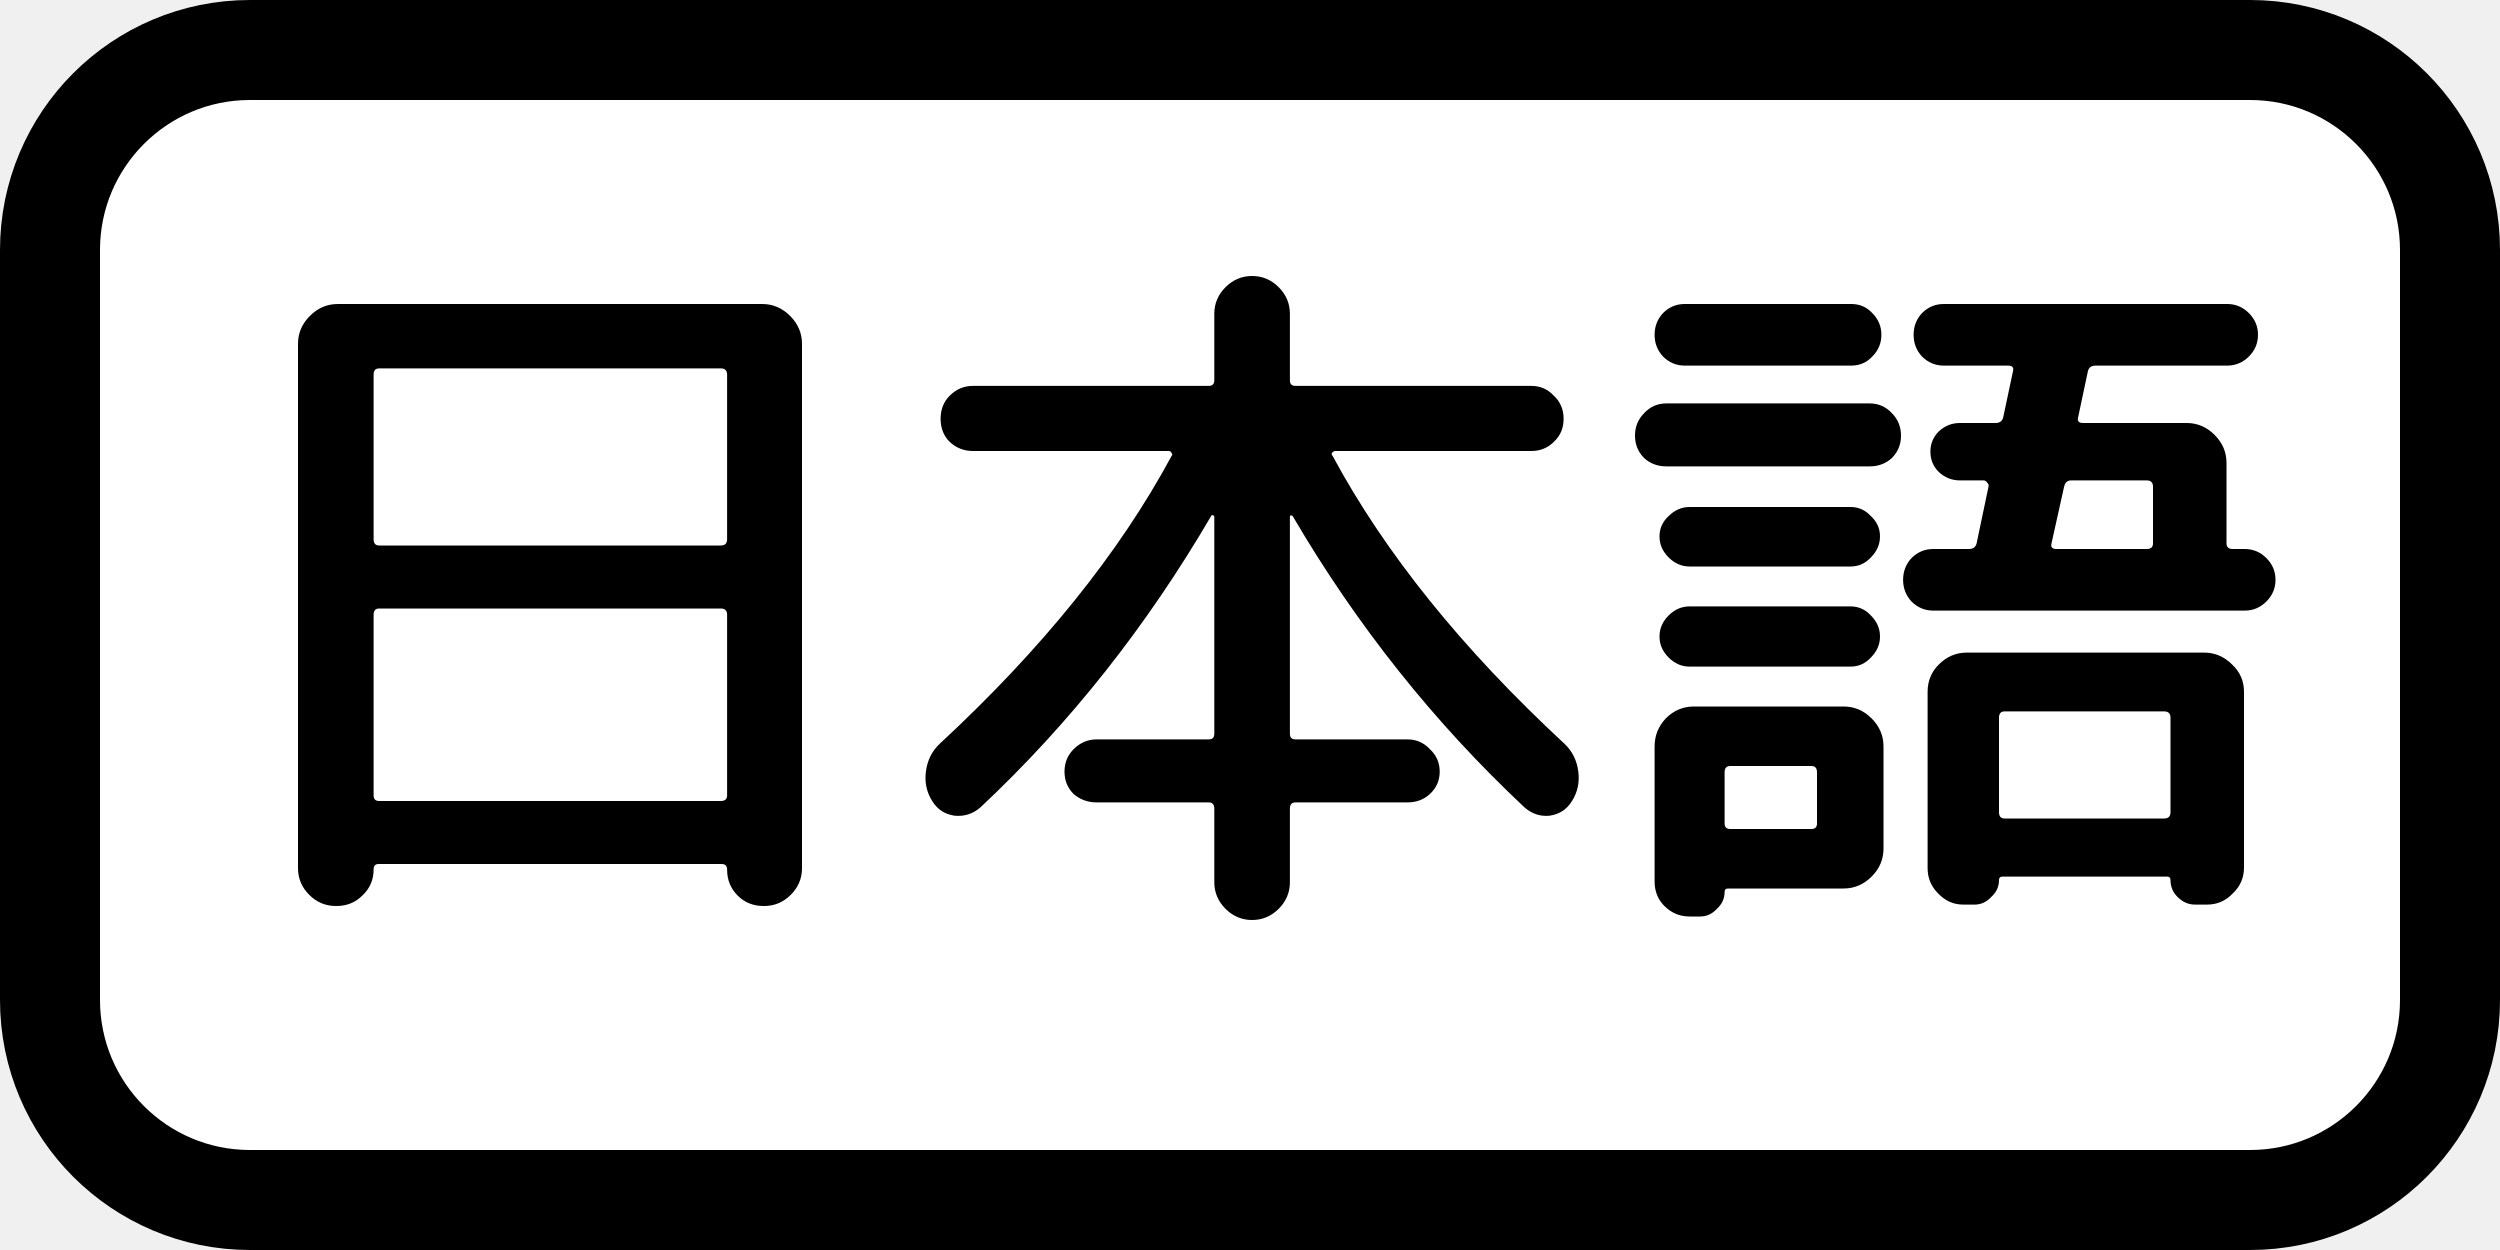
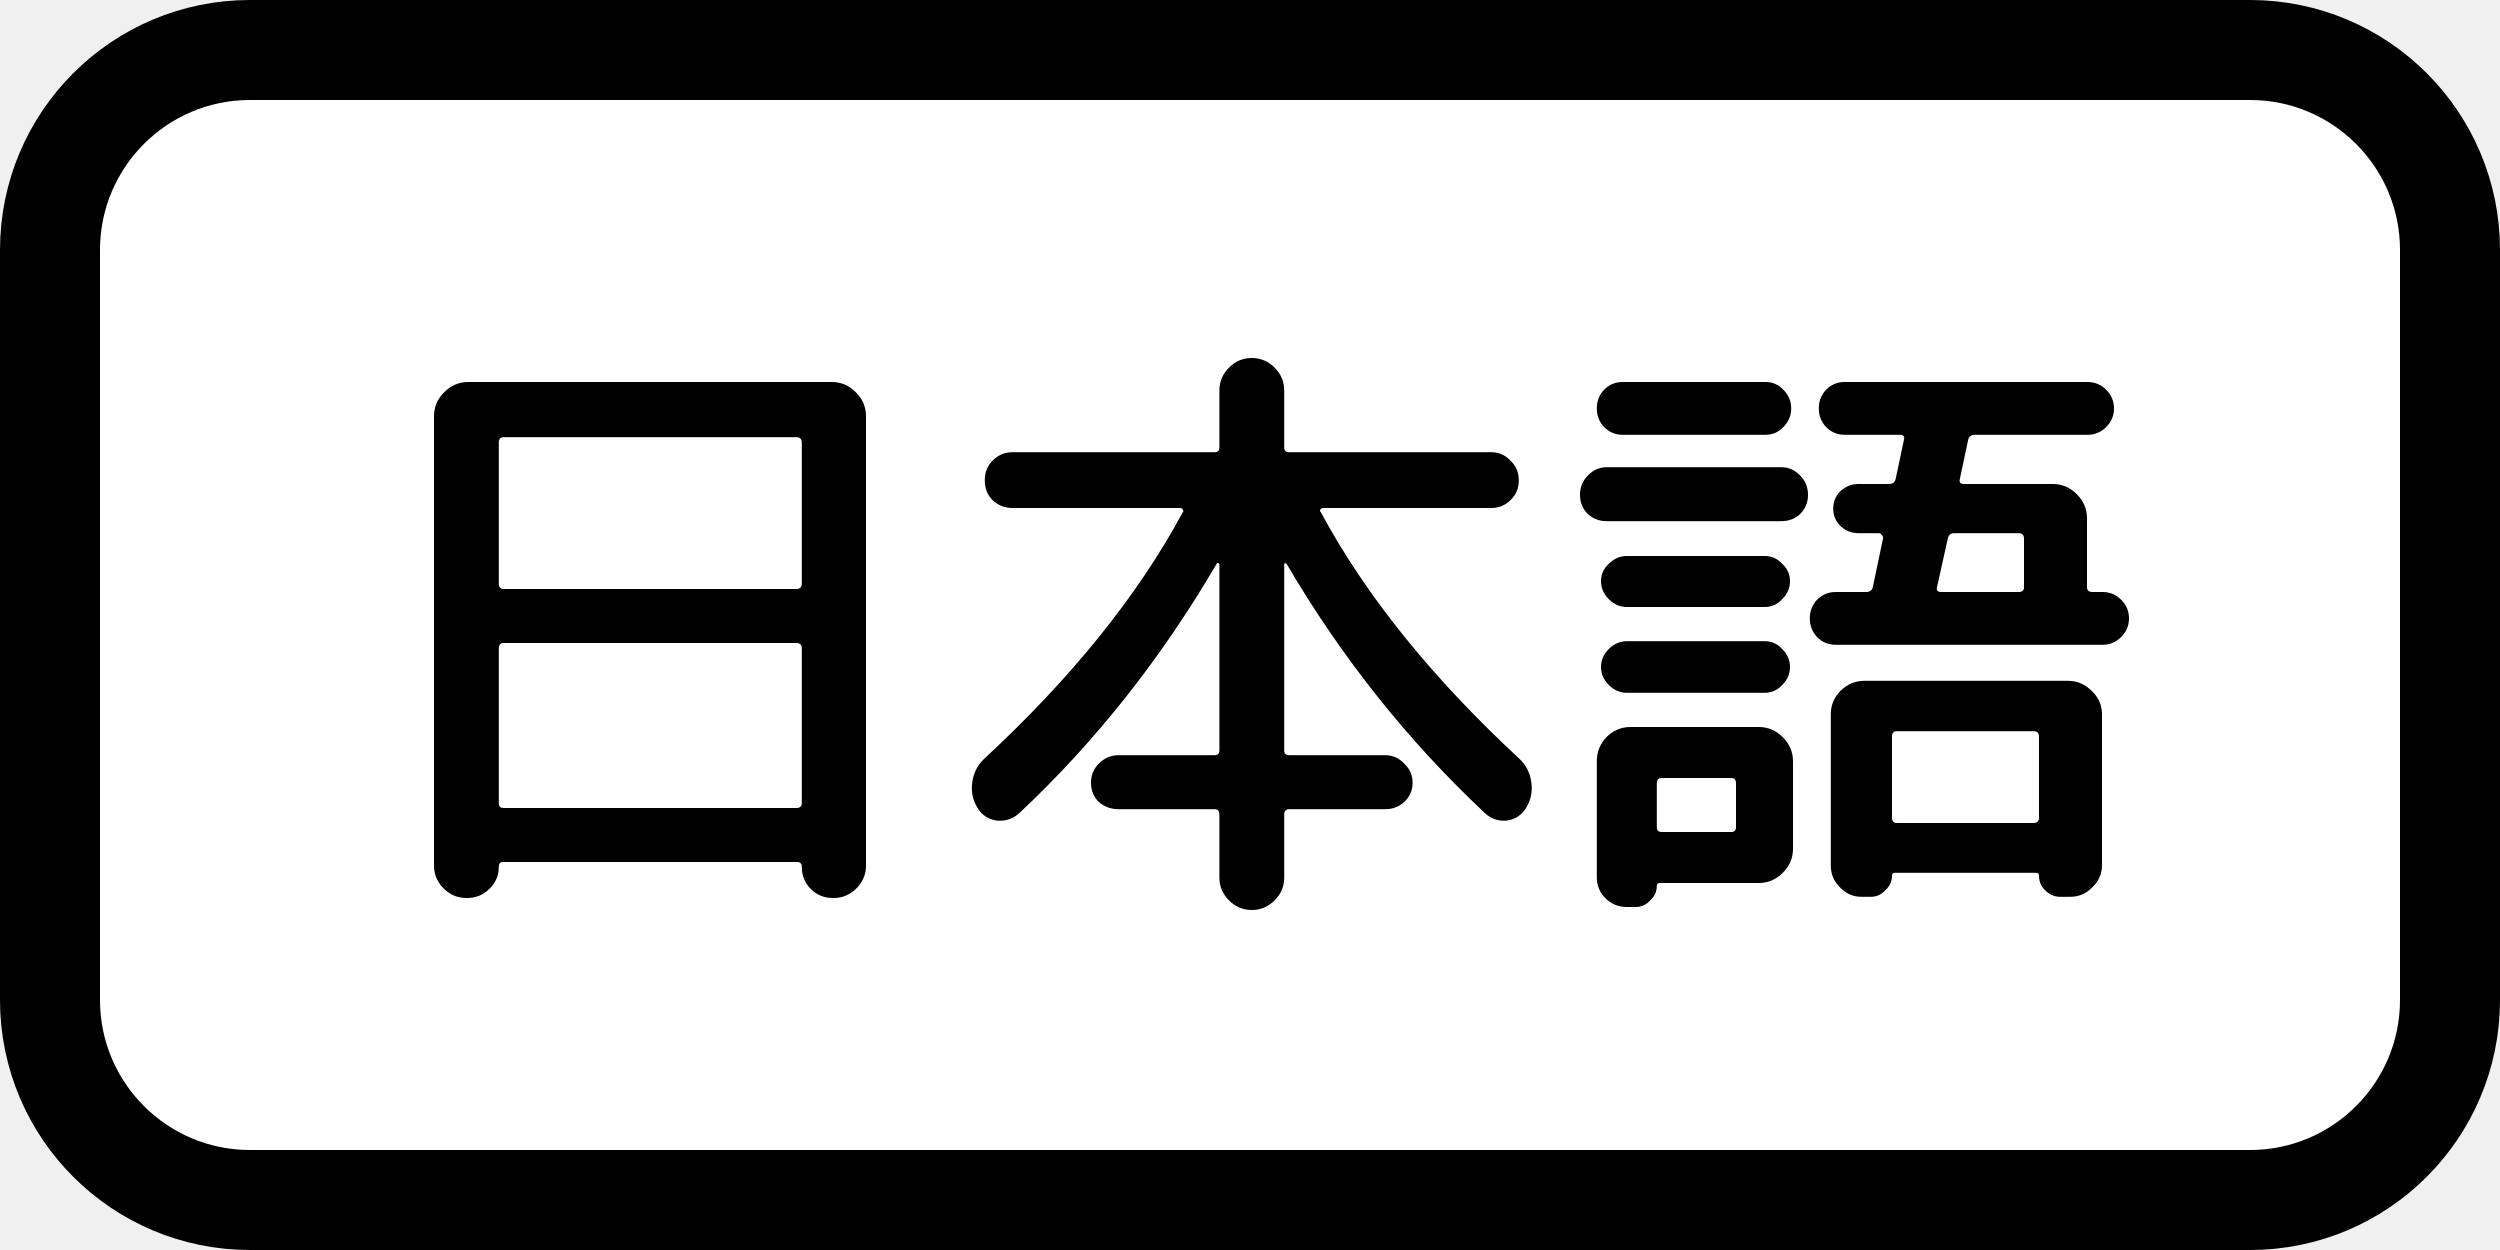
<svg xmlns="http://www.w3.org/2000/svg" width="50" height="25" viewBox="0 0 50 25" fill="none">
  <g clip-path="url(#clip0_601_10)">
    <rect x="1" y="1" width="48" height="23" rx="4" fill="white" stroke="black" stroke-width="2" stroke-linejoin="round" />
-     <path d="M6.716 18.12C6.511 18.12 6.333 18.045 6.184 17.896C6.035 17.747 5.96 17.569 5.96 17.364V6.878C5.96 6.663 6.039 6.477 6.198 6.318C6.357 6.159 6.543 6.08 6.758 6.08H15.242C15.457 6.08 15.643 6.159 15.802 6.318C15.961 6.477 16.04 6.663 16.04 6.878V17.364C16.04 17.569 15.965 17.747 15.816 17.896C15.667 18.045 15.489 18.12 15.284 18.12H15.27C15.065 18.12 14.892 18.05 14.752 17.91C14.612 17.77 14.542 17.597 14.542 17.392C14.542 17.317 14.505 17.28 14.43 17.28H7.57C7.505 17.28 7.472 17.317 7.472 17.392C7.472 17.597 7.397 17.77 7.248 17.91C7.108 18.05 6.935 18.12 6.73 18.12H6.716ZM7.472 7.494V10.784C7.472 10.868 7.509 10.91 7.584 10.91H14.416C14.5 10.91 14.542 10.868 14.542 10.784V7.494C14.542 7.41 14.5 7.368 14.416 7.368H7.584C7.509 7.368 7.472 7.41 7.472 7.494ZM7.472 12.296V15.908C7.472 15.983 7.509 16.02 7.584 16.02H14.416C14.5 16.02 14.542 15.983 14.542 15.908V12.296C14.542 12.212 14.5 12.17 14.416 12.17H7.584C7.509 12.17 7.472 12.212 7.472 12.296ZM19.61 16.146C19.461 16.277 19.288 16.333 19.092 16.314C18.896 16.286 18.747 16.188 18.644 16.02C18.532 15.843 18.49 15.647 18.518 15.432C18.546 15.208 18.639 15.021 18.798 14.872C20.842 12.977 22.387 11.059 23.432 9.118C23.451 9.099 23.451 9.081 23.432 9.062C23.423 9.034 23.404 9.02 23.376 9.02H19.456C19.279 9.02 19.125 8.959 18.994 8.838C18.873 8.717 18.812 8.563 18.812 8.376C18.812 8.189 18.873 8.035 18.994 7.914C19.125 7.783 19.279 7.718 19.456 7.718H24.174C24.249 7.718 24.286 7.681 24.286 7.606V6.276C24.286 6.071 24.361 5.893 24.51 5.744C24.659 5.595 24.837 5.52 25.042 5.52C25.247 5.52 25.425 5.595 25.574 5.744C25.723 5.893 25.798 6.071 25.798 6.276V7.606C25.798 7.681 25.835 7.718 25.91 7.718H30.628C30.805 7.718 30.955 7.783 31.076 7.914C31.207 8.035 31.272 8.189 31.272 8.376C31.272 8.563 31.207 8.717 31.076 8.838C30.955 8.959 30.805 9.02 30.628 9.02H26.708C26.68 9.02 26.657 9.034 26.638 9.062C26.629 9.081 26.633 9.099 26.652 9.118C27.697 11.059 29.242 12.977 31.286 14.872C31.445 15.021 31.538 15.208 31.566 15.432C31.594 15.647 31.552 15.843 31.44 16.02C31.337 16.188 31.188 16.286 30.992 16.314C30.805 16.333 30.637 16.277 30.488 16.146C28.677 14.447 27.133 12.506 25.854 10.322C25.845 10.313 25.831 10.308 25.812 10.308C25.803 10.308 25.798 10.317 25.798 10.336V14.676C25.798 14.751 25.835 14.788 25.91 14.788H28.15C28.327 14.788 28.477 14.853 28.598 14.984C28.729 15.105 28.794 15.255 28.794 15.432C28.794 15.609 28.729 15.759 28.598 15.88C28.477 15.992 28.327 16.048 28.15 16.048H25.91C25.835 16.048 25.798 16.09 25.798 16.174V17.644C25.798 17.849 25.723 18.027 25.574 18.176C25.425 18.325 25.247 18.4 25.042 18.4C24.837 18.4 24.659 18.325 24.51 18.176C24.361 18.027 24.286 17.849 24.286 17.644V16.174C24.286 16.09 24.249 16.048 24.174 16.048H21.934C21.757 16.048 21.603 15.992 21.472 15.88C21.351 15.759 21.29 15.609 21.29 15.432C21.29 15.255 21.351 15.105 21.472 14.984C21.603 14.853 21.757 14.788 21.934 14.788H24.174C24.249 14.788 24.286 14.751 24.286 14.676V10.336C24.286 10.317 24.277 10.308 24.258 10.308C24.249 10.299 24.239 10.299 24.23 10.308C22.933 12.529 21.393 14.475 19.61 16.146ZM38.664 12.212C38.496 12.212 38.351 12.151 38.23 12.03C38.118 11.909 38.062 11.764 38.062 11.596C38.062 11.428 38.118 11.283 38.23 11.162C38.351 11.041 38.496 10.98 38.664 10.98H39.378C39.462 10.98 39.513 10.943 39.532 10.868L39.77 9.734C39.779 9.706 39.77 9.678 39.742 9.65C39.723 9.622 39.7 9.608 39.672 9.608H39.196C39.037 9.608 38.897 9.552 38.776 9.44C38.664 9.328 38.608 9.193 38.608 9.034C38.608 8.875 38.664 8.74 38.776 8.628C38.897 8.516 39.037 8.46 39.196 8.46H39.91C39.994 8.46 40.045 8.423 40.064 8.348L40.26 7.424C40.279 7.349 40.246 7.312 40.162 7.312H38.874C38.706 7.312 38.561 7.251 38.44 7.13C38.328 7.009 38.272 6.864 38.272 6.696C38.272 6.528 38.328 6.383 38.44 6.262C38.561 6.141 38.706 6.08 38.874 6.08H44.544C44.712 6.08 44.857 6.141 44.978 6.262C45.099 6.383 45.16 6.528 45.16 6.696C45.16 6.864 45.099 7.009 44.978 7.13C44.857 7.251 44.712 7.312 44.544 7.312H41.912C41.828 7.312 41.777 7.349 41.758 7.424L41.562 8.348C41.543 8.423 41.576 8.46 41.66 8.46H43.732C43.947 8.46 44.133 8.539 44.292 8.698C44.451 8.857 44.53 9.043 44.53 9.258V10.868C44.53 10.943 44.572 10.98 44.656 10.98H44.894C45.062 10.98 45.207 11.041 45.328 11.162C45.449 11.283 45.51 11.428 45.51 11.596C45.51 11.764 45.449 11.909 45.328 12.03C45.207 12.151 45.062 12.212 44.894 12.212H38.664ZM41.282 9.734L41.03 10.868C41.011 10.943 41.044 10.98 41.128 10.98H42.934C43.018 10.98 43.06 10.943 43.06 10.868V9.734C43.06 9.65 43.018 9.608 42.934 9.608H41.422C41.347 9.608 41.301 9.65 41.282 9.734ZM39.336 13.052H44.082C44.297 13.052 44.483 13.131 44.642 13.29C44.801 13.439 44.88 13.621 44.88 13.836V17.35C44.88 17.555 44.805 17.728 44.656 17.868C44.516 18.017 44.343 18.092 44.138 18.092H43.9C43.769 18.092 43.653 18.041 43.55 17.938C43.457 17.845 43.41 17.733 43.41 17.602C43.41 17.555 43.387 17.532 43.34 17.532H40.05C40.003 17.532 39.98 17.555 39.98 17.602C39.98 17.733 39.929 17.845 39.826 17.938C39.733 18.041 39.621 18.092 39.49 18.092H39.266C39.07 18.092 38.902 18.017 38.762 17.868C38.622 17.728 38.552 17.56 38.552 17.364V13.836C38.552 13.621 38.627 13.439 38.776 13.29C38.935 13.131 39.121 13.052 39.336 13.052ZM43.41 16.244V14.354C43.41 14.27 43.368 14.228 43.284 14.228H40.092C40.017 14.228 39.98 14.27 39.98 14.354V16.244C39.98 16.328 40.017 16.37 40.092 16.37H43.284C43.368 16.37 43.41 16.328 43.41 16.244ZM33.694 7.312C33.526 7.312 33.381 7.251 33.26 7.13C33.148 7.009 33.092 6.864 33.092 6.696C33.092 6.528 33.148 6.383 33.26 6.262C33.381 6.141 33.526 6.08 33.694 6.08H37.026C37.194 6.08 37.334 6.141 37.446 6.262C37.567 6.383 37.628 6.528 37.628 6.696C37.628 6.864 37.567 7.009 37.446 7.13C37.334 7.251 37.194 7.312 37.026 7.312H33.694ZM37.39 8.068C37.567 8.068 37.717 8.133 37.838 8.264C37.959 8.385 38.02 8.535 38.02 8.712C38.02 8.889 37.959 9.039 37.838 9.16C37.717 9.272 37.567 9.328 37.39 9.328H33.33C33.153 9.328 33.003 9.272 32.882 9.16C32.761 9.039 32.7 8.889 32.7 8.712C32.7 8.535 32.761 8.385 32.882 8.264C33.003 8.133 33.153 8.068 33.33 8.068H37.39ZM33.792 11.33C33.633 11.33 33.493 11.269 33.372 11.148C33.251 11.027 33.19 10.887 33.19 10.728C33.19 10.569 33.251 10.434 33.372 10.322C33.493 10.201 33.633 10.14 33.792 10.14H37.012C37.171 10.14 37.306 10.201 37.418 10.322C37.539 10.434 37.6 10.569 37.6 10.728C37.6 10.887 37.539 11.027 37.418 11.148C37.306 11.269 37.171 11.33 37.012 11.33H33.792ZM33.792 13.332C33.633 13.332 33.493 13.271 33.372 13.15C33.251 13.029 33.19 12.889 33.19 12.73C33.19 12.571 33.251 12.431 33.372 12.31C33.493 12.189 33.633 12.128 33.792 12.128H37.012C37.171 12.128 37.306 12.189 37.418 12.31C37.539 12.431 37.6 12.571 37.6 12.73C37.6 12.889 37.539 13.029 37.418 13.15C37.306 13.271 37.171 13.332 37.012 13.332H33.792ZM33.092 17.63V14.928C33.092 14.713 33.167 14.527 33.316 14.368C33.475 14.209 33.661 14.13 33.876 14.13H36.872C37.087 14.13 37.273 14.209 37.432 14.368C37.591 14.527 37.67 14.713 37.67 14.928V16.972C37.67 17.187 37.591 17.373 37.432 17.532C37.273 17.691 37.087 17.77 36.872 17.77H34.562C34.515 17.77 34.492 17.793 34.492 17.84C34.492 17.971 34.441 18.083 34.338 18.176C34.245 18.279 34.133 18.33 34.002 18.33H33.792C33.596 18.33 33.428 18.26 33.288 18.12C33.157 17.989 33.092 17.826 33.092 17.63ZM34.492 15.446V16.468C34.492 16.543 34.529 16.58 34.604 16.58H36.228C36.303 16.58 36.34 16.543 36.34 16.468V15.446C36.34 15.362 36.303 15.32 36.228 15.32H34.604C34.529 15.32 34.492 15.362 34.492 15.446Z" fill="black" />
+     <path d="M9.328 17.96C9.152 17.96 9 17.896 8.872 17.768C8.744 17.64 8.68 17.488 8.68 17.312V8.324C8.68 8.14 8.748 7.98 8.884 7.844C9.02 7.708 9.18 7.64 9.364 7.64H16.636C16.82 7.64 16.98 7.708 17.116 7.844C17.252 7.98 17.32 8.14 17.32 8.324V17.312C17.32 17.488 17.256 17.64 17.128 17.768C17 17.896 16.848 17.96 16.672 17.96H16.66C16.484 17.96 16.336 17.9 16.216 17.78C16.096 17.66 16.036 17.512 16.036 17.336C16.036 17.272 16.004 17.24 15.94 17.24H10.06C10.004 17.24 9.976 17.272 9.976 17.336C9.976 17.512 9.912 17.66 9.784 17.78C9.664 17.9 9.516 17.96 9.34 17.96H9.328ZM9.976 8.852V11.672C9.976 11.744 10.008 11.78 10.072 11.78H15.928C16 11.78 16.036 11.744 16.036 11.672V8.852C16.036 8.78 16 8.744 15.928 8.744H10.072C10.008 8.744 9.976 8.78 9.976 8.852ZM9.976 12.968V16.064C9.976 16.128 10.008 16.16 10.072 16.16H15.928C16 16.16 16.036 16.128 16.036 16.064V12.968C16.036 12.896 16 12.86 15.928 12.86H10.072C10.008 12.86 9.976 12.896 9.976 12.968ZM20.38 16.268C20.252 16.38 20.104 16.428 19.936 16.412C19.768 16.388 19.64 16.304 19.552 16.16C19.456 16.008 19.42 15.84 19.444 15.656C19.468 15.464 19.548 15.304 19.684 15.176C21.436 13.552 22.76 11.908 23.656 10.244C23.672 10.228 23.672 10.212 23.656 10.196C23.648 10.172 23.632 10.16 23.608 10.16H20.248C20.096 10.16 19.964 10.108 19.852 10.004C19.748 9.9 19.696 9.768 19.696 9.608C19.696 9.448 19.748 9.316 19.852 9.212C19.964 9.1 20.096 9.044 20.248 9.044H24.292C24.356 9.044 24.388 9.012 24.388 8.948V7.808C24.388 7.632 24.452 7.48 24.58 7.352C24.708 7.224 24.86 7.16 25.036 7.16C25.212 7.16 25.364 7.224 25.492 7.352C25.62 7.48 25.684 7.632 25.684 7.808V8.948C25.684 9.012 25.716 9.044 25.78 9.044H29.824C29.976 9.044 30.104 9.1 30.208 9.212C30.32 9.316 30.376 9.448 30.376 9.608C30.376 9.768 30.32 9.9 30.208 10.004C30.104 10.108 29.976 10.16 29.824 10.16H26.464C26.44 10.16 26.42 10.172 26.404 10.196C26.396 10.212 26.4 10.228 26.416 10.244C27.312 11.908 28.636 13.552 30.388 15.176C30.524 15.304 30.604 15.464 30.628 15.656C30.652 15.84 30.616 16.008 30.52 16.16C30.432 16.304 30.304 16.388 30.136 16.412C29.976 16.428 29.832 16.38 29.704 16.268C28.152 14.812 26.828 13.148 25.732 11.276C25.724 11.268 25.712 11.264 25.696 11.264C25.688 11.264 25.684 11.272 25.684 11.288V15.008C25.684 15.072 25.716 15.104 25.78 15.104H27.7C27.852 15.104 27.98 15.16 28.084 15.272C28.196 15.376 28.252 15.504 28.252 15.656C28.252 15.808 28.196 15.936 28.084 16.04C27.98 16.136 27.852 16.184 27.7 16.184H25.78C25.716 16.184 25.684 16.22 25.684 16.292V17.552C25.684 17.728 25.62 17.88 25.492 18.008C25.364 18.136 25.212 18.2 25.036 18.2C24.86 18.2 24.708 18.136 24.58 18.008C24.452 17.88 24.388 17.728 24.388 17.552V16.292C24.388 16.22 24.356 16.184 24.292 16.184H22.372C22.22 16.184 22.088 16.136 21.976 16.04C21.872 15.936 21.82 15.808 21.82 15.656C21.82 15.504 21.872 15.376 21.976 15.272C22.088 15.16 22.22 15.104 22.372 15.104H24.292C24.356 15.104 24.388 15.072 24.388 15.008V11.288C24.388 11.272 24.38 11.264 24.364 11.264C24.356 11.256 24.348 11.256 24.34 11.264C23.228 13.168 21.908 14.836 20.38 16.268ZM36.712 12.896C36.568 12.896 36.444 12.844 36.34 12.74C36.244 12.636 36.196 12.512 36.196 12.368C36.196 12.224 36.244 12.1 36.34 11.996C36.444 11.892 36.568 11.84 36.712 11.84H37.324C37.396 11.84 37.44 11.808 37.456 11.744L37.66 10.772C37.668 10.748 37.66 10.724 37.636 10.7C37.62 10.676 37.6 10.664 37.576 10.664H37.168C37.032 10.664 36.912 10.616 36.808 10.52C36.712 10.424 36.664 10.308 36.664 10.172C36.664 10.036 36.712 9.92 36.808 9.824C36.912 9.728 37.032 9.68 37.168 9.68H37.78C37.852 9.68 37.896 9.648 37.912 9.584L38.08 8.792C38.096 8.728 38.068 8.696 37.996 8.696H36.892C36.748 8.696 36.624 8.644 36.52 8.54C36.424 8.436 36.376 8.312 36.376 8.168C36.376 8.024 36.424 7.9 36.52 7.796C36.624 7.692 36.748 7.64 36.892 7.64H41.752C41.896 7.64 42.02 7.692 42.124 7.796C42.228 7.9 42.28 8.024 42.28 8.168C42.28 8.312 42.228 8.436 42.124 8.54C42.02 8.644 41.896 8.696 41.752 8.696H39.496C39.424 8.696 39.38 8.728 39.364 8.792L39.196 9.584C39.18 9.648 39.208 9.68 39.28 9.68H41.056C41.24 9.68 41.4 9.748 41.536 9.884C41.672 10.02 41.74 10.18 41.74 10.364V11.744C41.74 11.808 41.776 11.84 41.848 11.84H42.052C42.196 11.84 42.32 11.892 42.424 11.996C42.528 12.1 42.58 12.224 42.58 12.368C42.58 12.512 42.528 12.636 42.424 12.74C42.32 12.844 42.196 12.896 42.052 12.896H36.712ZM38.956 10.772L38.74 11.744C38.724 11.808 38.752 11.84 38.824 11.84H40.372C40.444 11.84 40.48 11.808 40.48 11.744V10.772C40.48 10.7 40.444 10.664 40.372 10.664H39.076C39.012 10.664 38.972 10.7 38.956 10.772ZM37.288 13.616H41.356C41.54 13.616 41.7 13.684 41.836 13.82C41.972 13.948 42.04 14.104 42.04 14.288V17.3C42.04 17.476 41.976 17.624 41.848 17.744C41.728 17.872 41.58 17.936 41.404 17.936H41.2C41.088 17.936 40.988 17.892 40.9 17.804C40.82 17.724 40.78 17.628 40.78 17.516C40.78 17.476 40.76 17.456 40.72 17.456H37.9C37.86 17.456 37.84 17.476 37.84 17.516C37.84 17.628 37.796 17.724 37.708 17.804C37.628 17.892 37.532 17.936 37.42 17.936H37.228C37.06 17.936 36.916 17.872 36.796 17.744C36.676 17.624 36.616 17.48 36.616 17.312V14.288C36.616 14.104 36.68 13.948 36.808 13.82C36.944 13.684 37.104 13.616 37.288 13.616ZM40.78 16.352V14.732C40.78 14.66 40.744 14.624 40.672 14.624H37.936C37.872 14.624 37.84 14.66 37.84 14.732V16.352C37.84 16.424 37.872 16.46 37.936 16.46H40.672C40.744 16.46 40.78 16.424 40.78 16.352ZM32.452 8.696C32.308 8.696 32.184 8.644 32.08 8.54C31.984 8.436 31.936 8.312 31.936 8.168C31.936 8.024 31.984 7.9 32.08 7.796C32.184 7.692 32.308 7.64 32.452 7.64H35.308C35.452 7.64 35.572 7.692 35.668 7.796C35.772 7.9 35.824 8.024 35.824 8.168C35.824 8.312 35.772 8.436 35.668 8.54C35.572 8.644 35.452 8.696 35.308 8.696H32.452ZM35.62 9.344C35.772 9.344 35.9 9.4 36.004 9.512C36.108 9.616 36.16 9.744 36.16 9.896C36.16 10.048 36.108 10.176 36.004 10.28C35.9 10.376 35.772 10.424 35.62 10.424H32.14C31.988 10.424 31.86 10.376 31.756 10.28C31.652 10.176 31.6 10.048 31.6 9.896C31.6 9.744 31.652 9.616 31.756 9.512C31.86 9.4 31.988 9.344 32.14 9.344H35.62ZM32.536 12.14C32.4 12.14 32.28 12.088 32.176 11.984C32.072 11.88 32.02 11.76 32.02 11.624C32.02 11.488 32.072 11.372 32.176 11.276C32.28 11.172 32.4 11.12 32.536 11.12H35.296C35.432 11.12 35.548 11.172 35.644 11.276C35.748 11.372 35.8 11.488 35.8 11.624C35.8 11.76 35.748 11.88 35.644 11.984C35.548 12.088 35.432 12.14 35.296 12.14H32.536ZM32.536 13.856C32.4 13.856 32.28 13.804 32.176 13.7C32.072 13.596 32.02 13.476 32.02 13.34C32.02 13.204 32.072 13.084 32.176 12.98C32.28 12.876 32.4 12.824 32.536 12.824H35.296C35.432 12.824 35.548 12.876 35.644 12.98C35.748 13.084 35.8 13.204 35.8 13.34C35.8 13.476 35.748 13.596 35.644 13.7C35.548 13.804 35.432 13.856 35.296 13.856H32.536ZM31.936 17.54V15.224C31.936 15.04 32 14.88 32.128 14.744C32.264 14.608 32.424 14.54 32.608 14.54H35.176C35.36 14.54 35.52 14.608 35.656 14.744C35.792 14.88 35.86 15.04 35.86 15.224V16.976C35.86 17.16 35.792 17.32 35.656 17.456C35.52 17.592 35.36 17.66 35.176 17.66H33.196C33.156 17.66 33.136 17.68 33.136 17.72C33.136 17.832 33.092 17.928 33.004 18.008C32.924 18.096 32.828 18.14 32.716 18.14H32.536C32.368 18.14 32.224 18.08 32.104 17.96C31.992 17.848 31.936 17.708 31.936 17.54ZM33.136 15.668V16.544C33.136 16.608 33.168 16.64 33.232 16.64H34.624C34.688 16.64 34.72 16.608 34.72 16.544V15.668C34.72 15.596 34.688 15.56 34.624 15.56H33.232C33.168 15.56 33.136 15.596 33.136 15.668Z" fill="black" />
  </g>
  <defs>
    <clipPath id="clip0_601_10">
      <rect width="50" height="25" fill="white" />
    </clipPath>
  </defs>
</svg>
